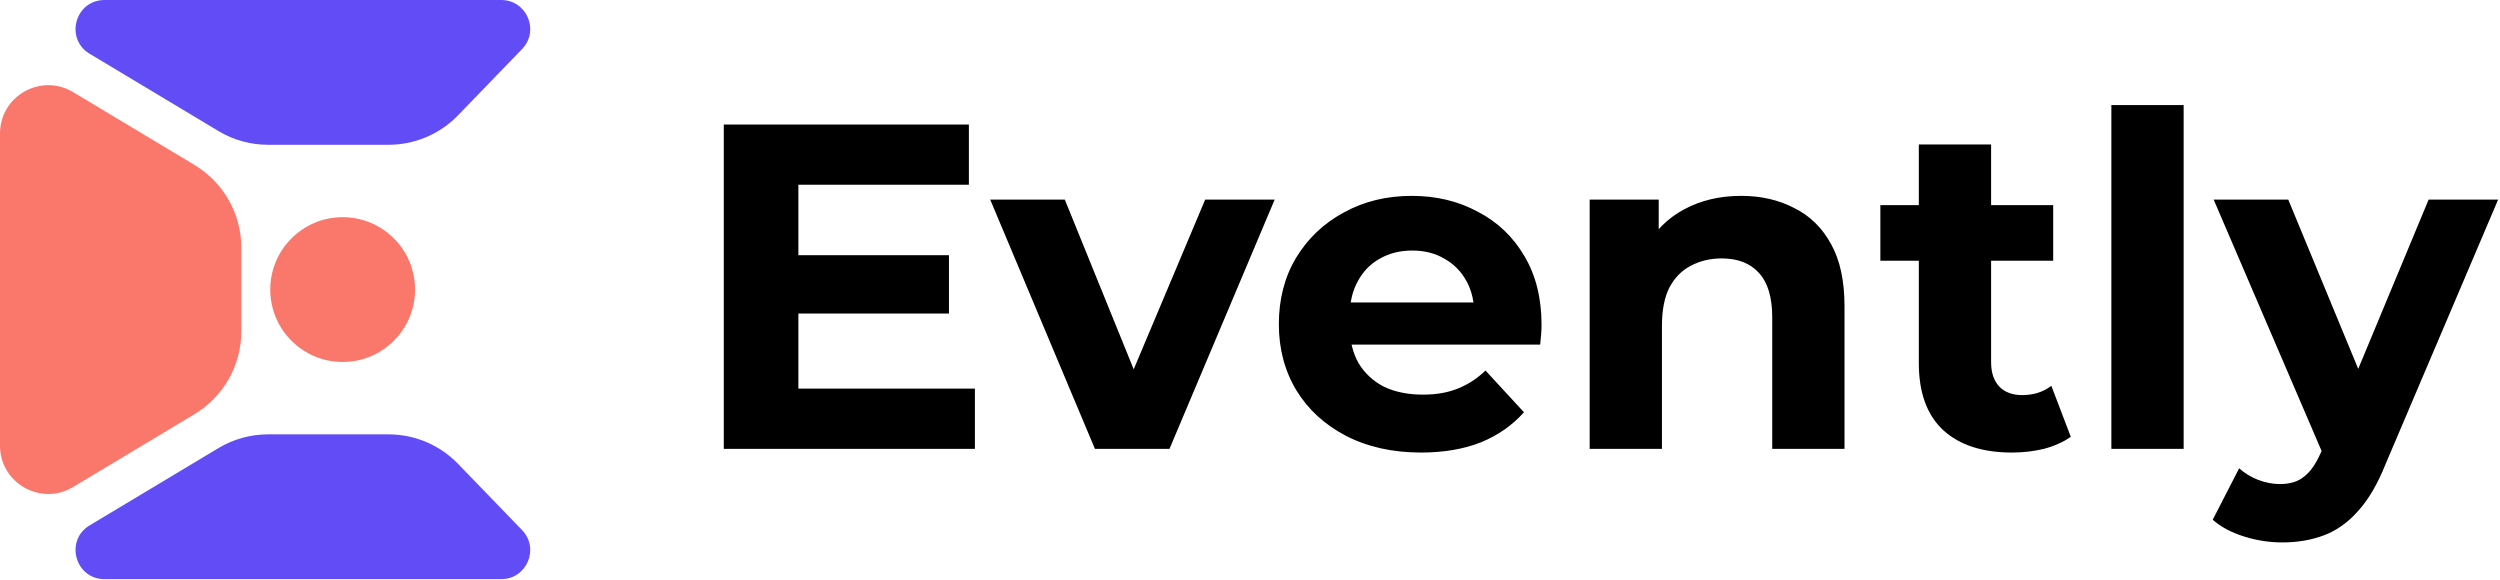
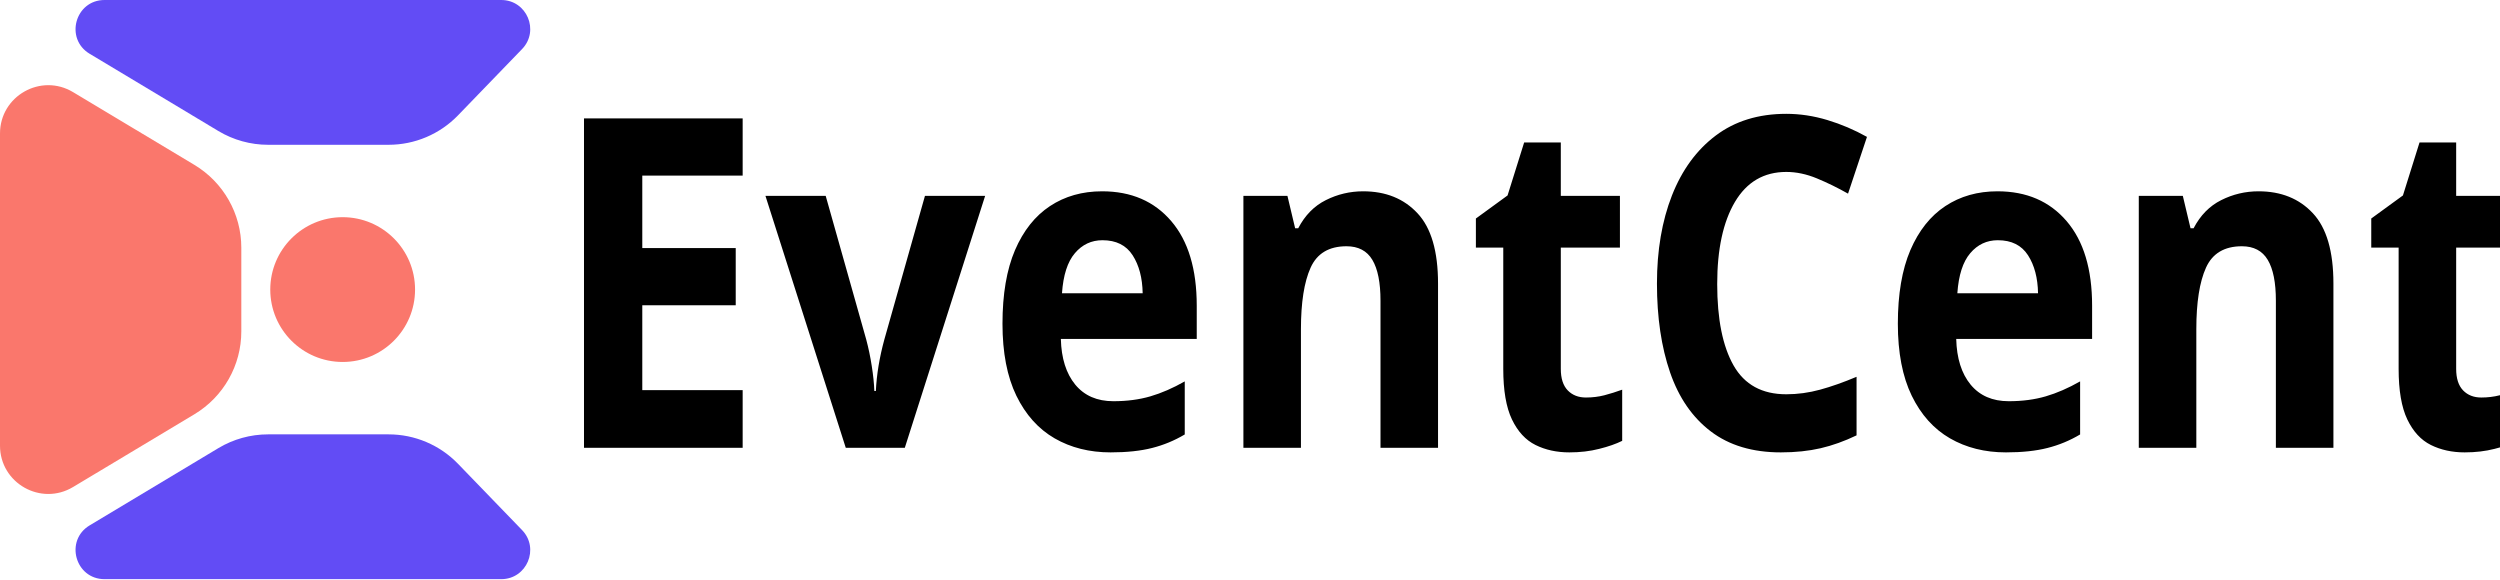
- <svg xmlns="http://www.w3.org/2000/svg" width="518" height="120" viewBox="0 0 518 120" fill="none">
-   <path d="M-3.08811e-06 27.662C-1.72904e-06 19.889 8.48 15.088 15.145 19.087L40.29 34.174C46.314 37.788 50 44.299 50 51.324L50 68.676C50 75.701 46.314 82.212 40.29 85.826L15.145 100.913C8.48 104.912 -1.57555e-05 100.111 -1.43965e-05 92.338L-3.08811e-06 27.662Z" fill="#FA776C" />
-   <path d="M103.855 -3.00576e-06C109.151 -1.88027e-06 111.85 6.362 108.169 10.17L94.896 23.9C91.128 27.799 85.938 30 80.516 30L55.54 30C51.915 30 48.358 29.015 45.25 27.15L18.575 11.145C13.357 8.014 15.577 -2.17645e-05 21.662 -2.04714e-05L103.855 -3.00576e-06Z" fill="#624CF5" />
-   <path d="M103.855 120C109.151 120 111.85 113.638 108.169 109.83L94.896 96.1C91.128 92.201 85.938 90 80.516 90L55.54 90C51.915 90 48.358 90.985 45.25 92.85L18.575 108.855C13.357 111.986 15.577 120 21.662 120L103.855 120Z" fill="#624CF5" />
-   <rect x="56" y="45" width="30" height="30" rx="15" fill="#FA776C" />
-   <path d="M164.272 52.872H196.624V64.968H164.272V52.872ZM165.424 80.52H202V93H149.968V25.8H200.752V38.28H165.424V80.52ZM226.866 93L205.169 41.352H220.626L238.674 85.8H230.994L249.714 41.352H264.114L242.322 93H226.866ZM294.45 93.768C288.562 93.768 283.378 92.616 278.898 90.312C274.482 88.008 271.058 84.872 268.626 80.904C266.194 76.872 264.978 72.296 264.978 67.176C264.978 61.992 266.162 57.416 268.53 53.448C270.962 49.416 274.258 46.28 278.418 44.04C282.578 41.736 287.282 40.584 292.53 40.584C297.586 40.584 302.13 41.672 306.162 43.848C310.258 45.96 313.49 49.032 315.858 53.064C318.226 57.032 319.41 61.8 319.41 67.368C319.41 67.944 319.378 68.616 319.314 69.384C319.25 70.088 319.186 70.76 319.122 71.4H277.17V62.664H311.25L305.49 65.256C305.49 62.568 304.946 60.232 303.858 58.248C302.77 56.264 301.266 54.728 299.346 53.64C297.426 52.488 295.186 51.912 292.626 51.912C290.066 51.912 287.794 52.488 285.81 53.64C283.89 54.728 282.386 56.296 281.298 58.344C280.21 60.328 279.666 62.696 279.666 65.448V67.752C279.666 70.568 280.274 73.064 281.49 75.24C282.77 77.352 284.53 78.984 286.77 80.136C289.074 81.224 291.762 81.768 294.834 81.768C297.586 81.768 299.986 81.352 302.034 80.52C304.146 79.688 306.066 78.44 307.794 76.776L315.762 85.416C313.394 88.104 310.418 90.184 306.834 91.656C303.25 93.064 299.122 93.768 294.45 93.768ZM360.773 40.584C364.869 40.584 368.517 41.416 371.717 43.08C374.981 44.68 377.541 47.176 379.397 50.568C381.253 53.896 382.181 58.184 382.181 63.432V93H367.205V65.736C367.205 61.576 366.277 58.504 364.421 56.52C362.629 54.536 360.069 53.544 356.741 53.544C354.373 53.544 352.229 54.056 350.309 55.08C348.453 56.04 346.981 57.544 345.893 59.592C344.869 61.64 344.357 64.264 344.357 67.464V93H329.381V41.352H343.685V55.656L340.997 51.336C342.853 47.88 345.509 45.224 348.965 43.368C352.421 41.512 356.357 40.584 360.773 40.584ZM416.876 93.768C410.796 93.768 406.06 92.232 402.668 89.16C399.276 86.024 397.58 81.384 397.58 75.24V29.928H412.556V75.048C412.556 77.224 413.132 78.92 414.284 80.136C415.436 81.288 417.004 81.864 418.988 81.864C421.356 81.864 423.372 81.224 425.036 79.944L429.068 90.504C427.532 91.592 425.676 92.424 423.5 93C421.388 93.512 419.18 93.768 416.876 93.768ZM389.612 54.024V42.504H425.42V54.024H389.612ZM437.475 93V21.768H452.451V93H437.475ZM472.878 112.392C470.19 112.392 467.534 111.976 464.91 111.144C462.286 110.312 460.142 109.16 458.477 107.688L463.95 97.032C465.102 98.056 466.414 98.856 467.886 99.432C469.422 100.008 470.926 100.296 472.398 100.296C474.51 100.296 476.174 99.784 477.39 98.76C478.67 97.8 479.822 96.168 480.846 93.864L483.534 87.528L484.686 85.896L503.214 41.352H517.614L494.286 96.168C492.622 100.328 490.702 103.592 488.526 105.96C486.414 108.328 484.046 109.992 481.422 110.952C478.862 111.912 476.014 112.392 472.878 112.392ZM481.71 95.016L458.669 41.352H474.126L491.982 84.552L481.71 95.016Z" fill="black" />
+ <svg xmlns="http://www.w3.org/2000/svg" width="518" height="120">
+   <g class="layer">
+     <path d="m0,27.66c0,-7.77 8.48,-12.57 15.14,-8.57l25.15,15.08c6.02,3.62 9.71,10.13 9.71,17.15l0,17.36c0,7.02 -3.69,13.53 -9.71,17.15l-25.15,15.08c-6.66,4 -15.14,-0.8 -15.14,-8.57l0,-64.68z" fill="#FA776C" id="svg_1" />
+     <path d="m103.86,0c5.29,0 7.99,6.36 4.31,10.17l-13.27,13.73c-3.77,3.9 -8.96,6.1 -14.38,6.1l-24.98,0c-3.63,0 -7.18,-0.99 -10.29,-2.85l-26.68,-16.01c-5.21,-3.13 -2.99,-11.14 3.09,-11.14l82.2,0z" fill="#624CF5" id="svg_2" />
+     <path d="m103.86,120c5.29,0 7.99,-6.36 4.31,-10.17l-13.27,-13.73c-3.77,-3.9 -8.96,-6.1 -14.38,-6.1l-24.98,0c-3.63,0 -7.18,0.99 -10.29,2.85l-26.68,16.01c-5.21,3.13 -2.99,11.14 3.09,11.14l82.2,0z" fill="#624CF5" id="svg_3" />
+     <rect fill="#FA776C" height="30" id="svg_4" rx="15" width="30" x="56" y="45" />
+     <text fill="#000000" font-family="Sans-serif" font-size="80" font-weight="bold" id="svg_7" stroke-width="0" text-anchor="middle" transform="matrix(1 0 0 1.19465 0 -13.6964)" x="319" xml:space="preserve" y="89.13">EventCent</text>
+     <path d="m155,46.5c0,1.76 0,2.65 0,3.52c0,0.96 0,1.88 0,2.78c0,0.9 0,1.8 0,2.7c0,0.67 0,1.77 0,2.5c0,0.73 0,1.83 0,2.8c0,0.8 0,1.59 0,2.53c0,1.01 0,1.8 0,2.66c0,0.86 0,1.88 0,2.82c0,0.9 0,1.8 0,2.7c0,0.8 0,1.64 0,2.48c0,0.86 -0.26,2.49 0.5,2.45c0.78,-0.04 0.32,-1.47 0.52,-2.42c0.18,-0.87 0.84,-1.37 1.37,-2.35c0.37,-0.67 0.55,-1.57 0.78,-2.51c0.17,-0.68 0.41,-1.49 1,-2.5c0.44,-0.74 1.04,-1.33 1.67,-2.17c0.43,-0.58 0.87,-1.4 1.27,-2.2c0.41,-0.82 0.71,-1.48 1.1,-2.48c0.31,-0.81 0.47,-1.38 0.9,-2.39c0.37,-0.89 0.9,-1.76 1.3,-2.3c0.6,-0.8 0.94,-1.5 1.49,-2.14c0.69,-0.81 1.37,-1.02 2.09,-1.81c0.57,-0.62 1.06,-1.48 1.5,-2.16c0.52,-0.79 0.89,-1.67 1.24,-2.32c0.45,-0.85 0.76,-1.71 1.23,-2.5c0.39,-0.65 1.09,-0.14 0.83,0.62c-0.3,0.89 -0.88,1.66 -1.41,2.34c-0.53,0.67 -1.02,1.35 -1.57,2.12c-0.39,0.53 -0.97,1.31 -1.59,1.97c-0.58,0.61 -1.4,1.23 -2.2,1.75c-0.6,0.39 -1.4,0.98 -2,1.5c-0.6,0.52 -1.4,1.12 -2.24,1.63c-0.92,0.55 -1.45,0.85 -2.24,1.37c-0.51,0.34 -1.54,1.14 -2.14,1.59c-0.85,0.64 -1.4,0.92 -2.39,1.41c-0.81,0.41 -1.45,0.72 -2.42,1.1c-0.79,0.31 -1.56,0.58 -2.61,0.82c-0.71,0.16 -1.61,0.47 -2.32,0.73c-1,0.37 -1.8,0.73 -2.54,1.07c-0.73,0.33 -1.63,0.28 -2.59,0.28c-0.92,0 -1.81,0 -1.72,0c0.83,0 1.85,0 2.6,0c0.99,0 1.76,0.09 2.84,0c0.93,-0.08 1.58,-0.48 2.44,-0.71c0.98,-0.27 1.8,-0.22 2.54,-0.37c0.98,-0.19 1.64,-0.69 2.61,-0.89c0.76,-0.16 1.76,-0.41 2.4,-0.6c1.17,-0.36 1.99,-0.38 2.54,-0.45c1.31,-0.16 1.98,-0.44 2.82,-0.69c0.79,-0.24 1.77,-0.27 2.65,-0.64c0.74,-0.31 1.51,-0.59 2.5,-0.64c0.92,-0.04 1.71,-0.01 2.65,-0.01l0.9,-0.01l0.62,-0.56l0.14,-0.73" fill="none" id="svg_8" />
+   </g>
</svg>
